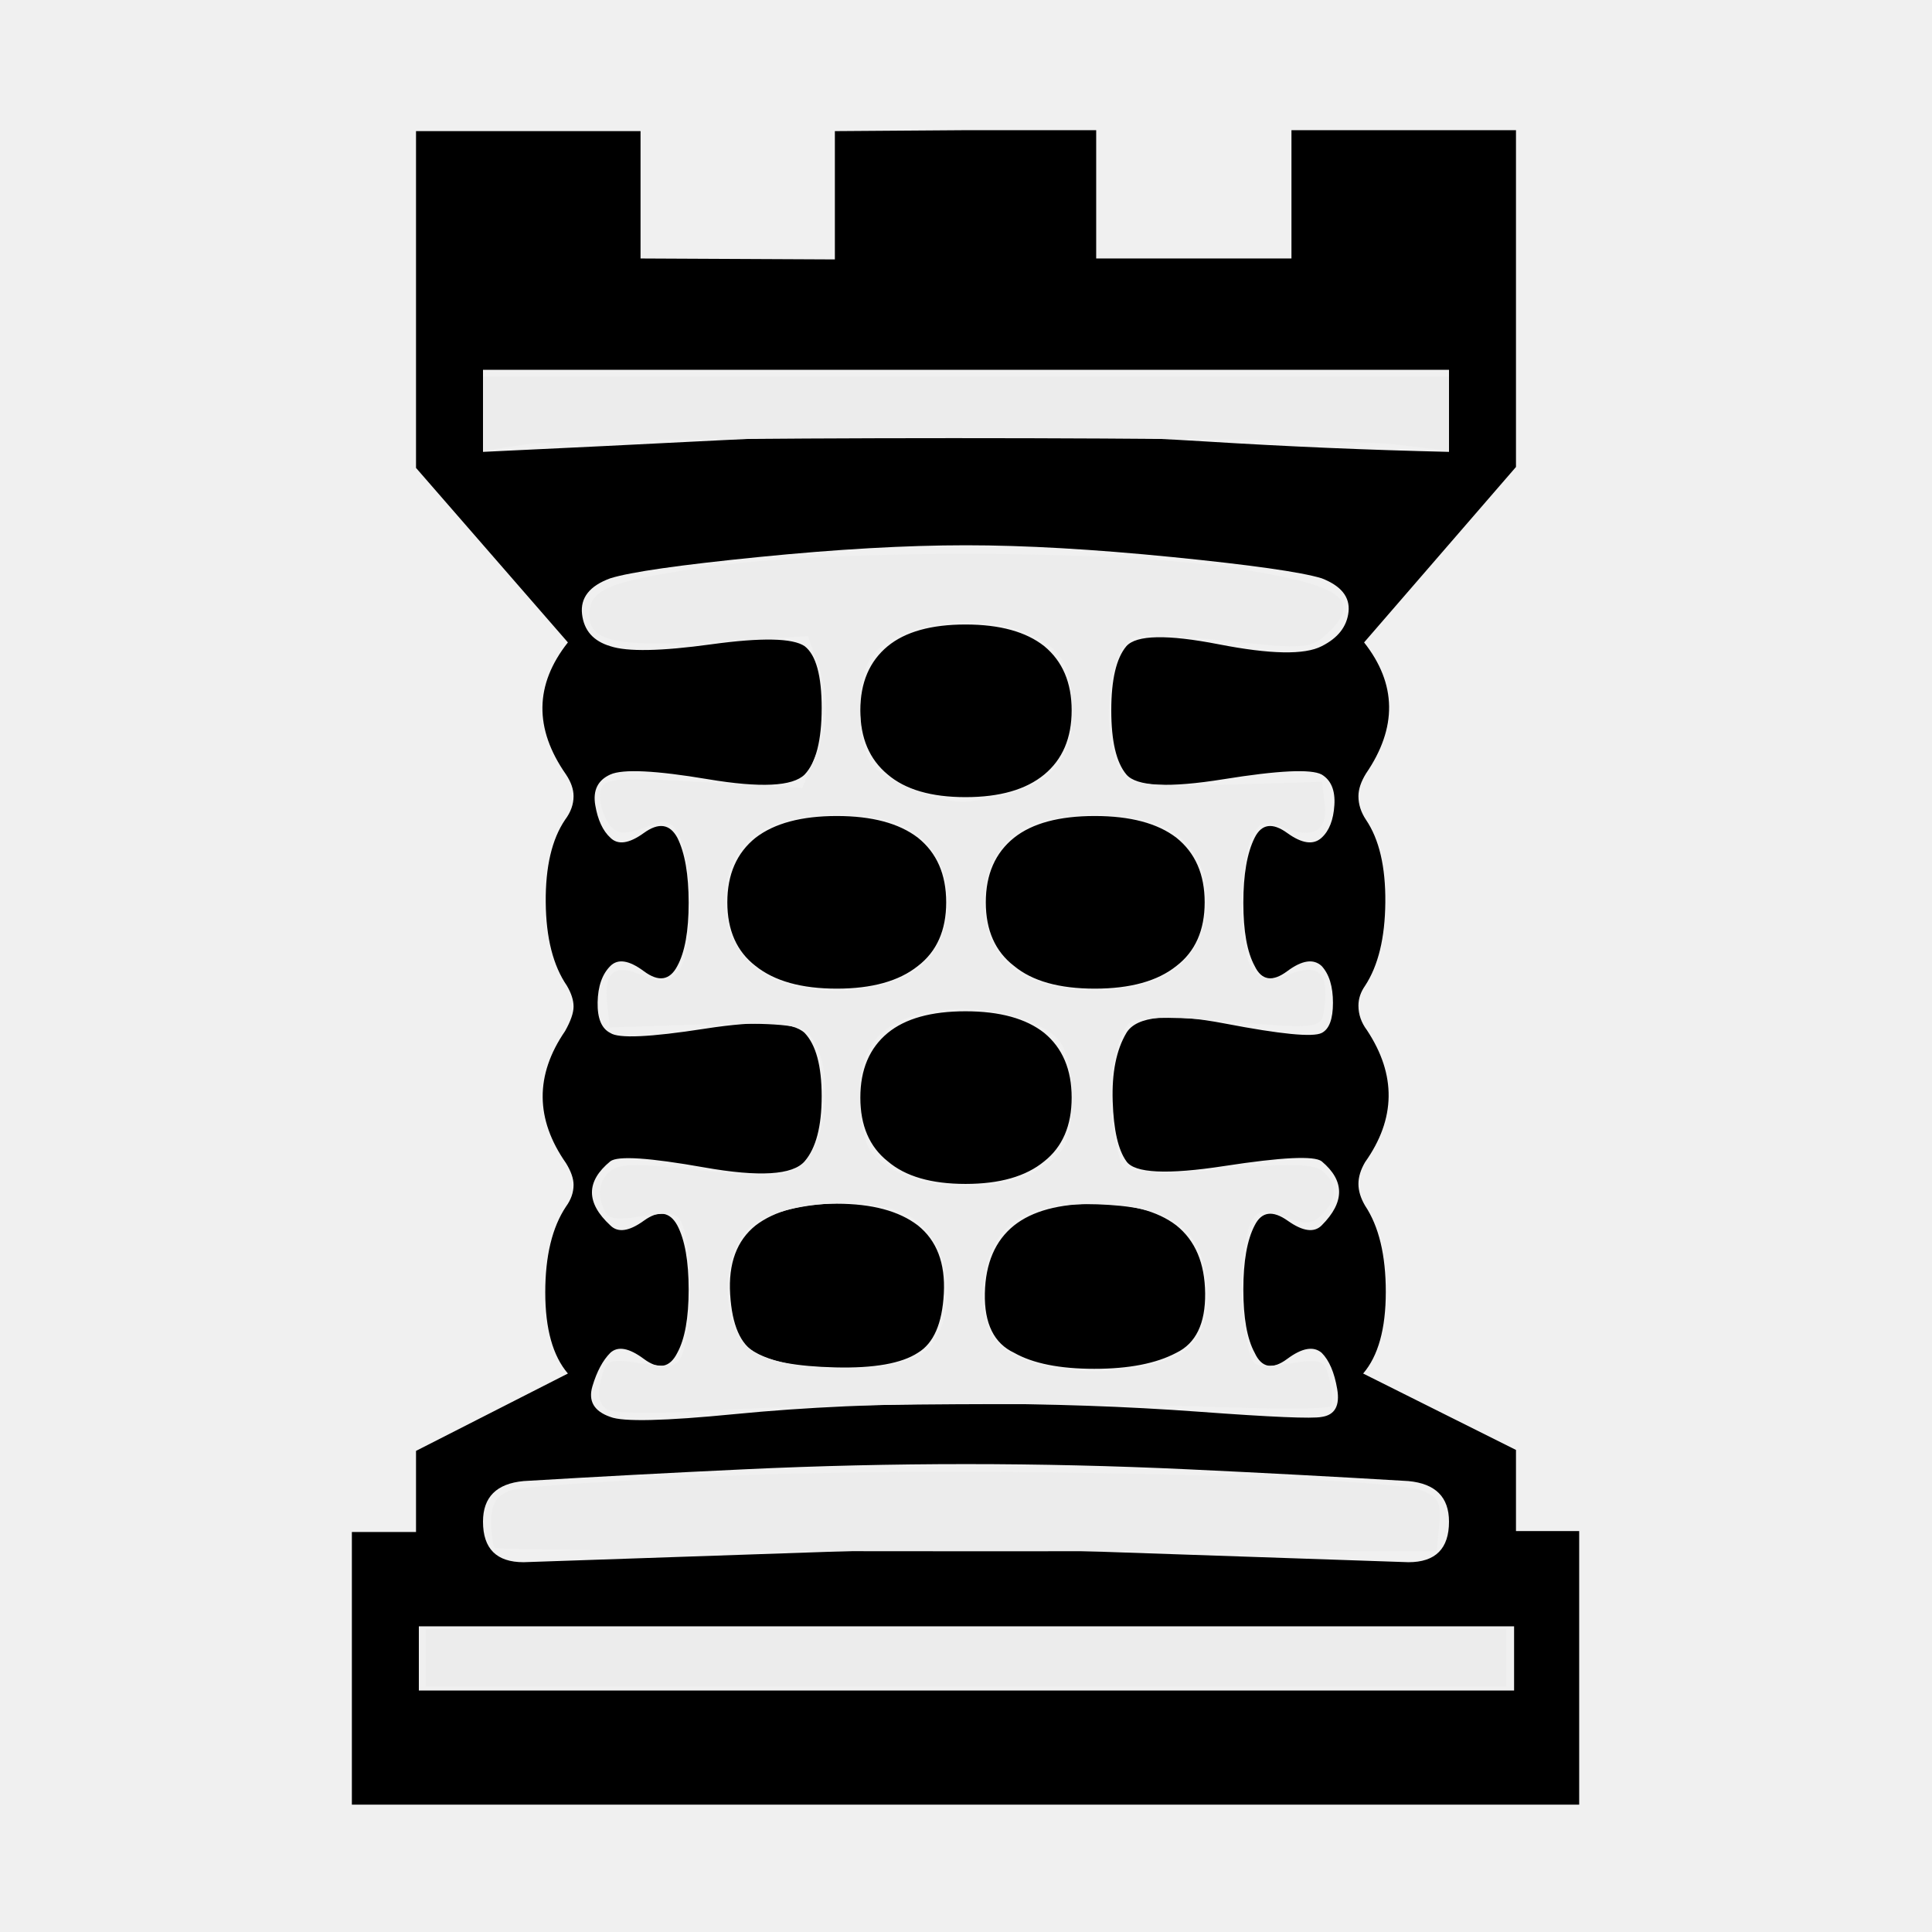
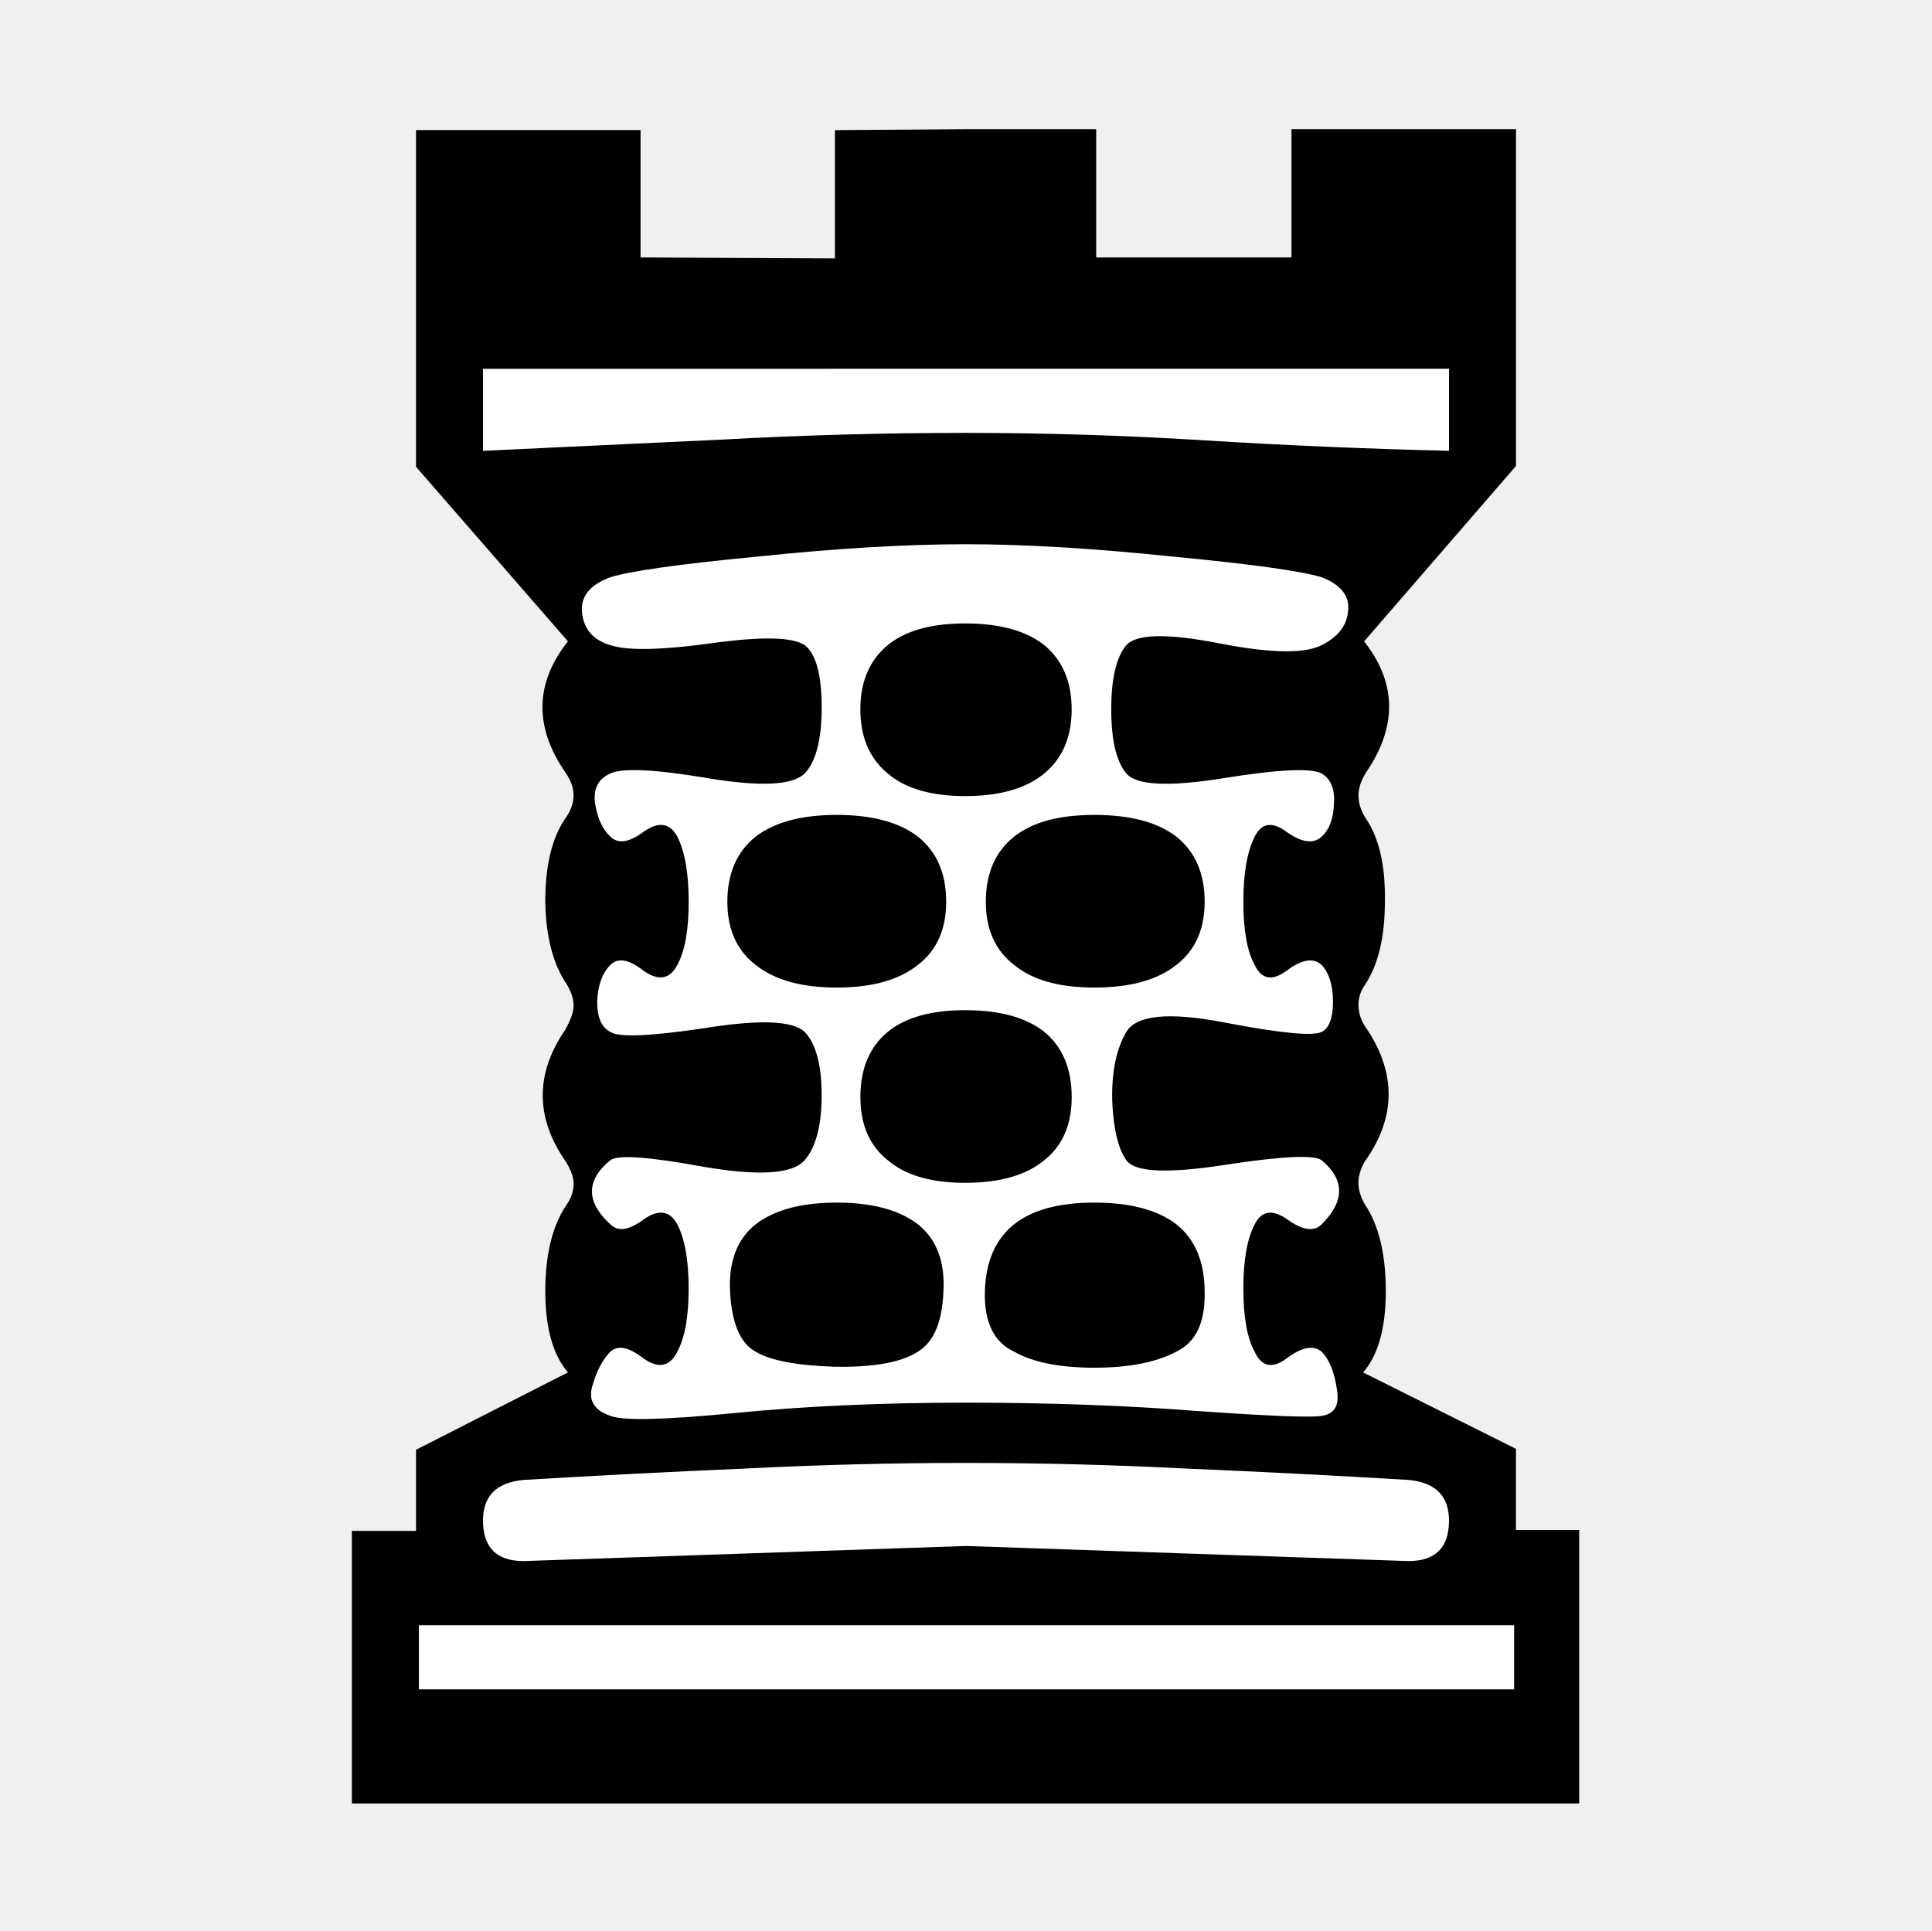
- <svg xmlns="http://www.w3.org/2000/svg" id="svg2" height="100%" width="100%" version="1.1" viewBox="0 -410 2048 2048">
-   <g id="g4" transform="matrix(1 0 0 -1 0 1638)">
-     <path id="path6" d="m1024 1910h138v-136h207v136h238v-357l-161-186q52-66 2-139-8-13-8-24 0-13 8-25 21-31 20.5-87.5t-21.5-88.5q-7-10-7-21 0-14 9-26 47-71-2-140-7-12-7-23t7-23q22-33 22-91.5t-24-86.5l162-81v-86h67v-290h-1301v289h68v86l161 82q-24 28-24 86t22 91q8 11 8 23 0 10-8 23-49 70-1 140 9 16 9 26t-7 22q-22 32-22.5 88.5t20.5 87.5q9 12 9 25 0 11-8 23-51 73 2 140l-161 185v357h238v-135l206-1v136zm-512-254v-87q128 6 255.5 12.5t256.5 6.5q126 0 254.5-8t257.5-11v87h-1024zm43-1178q-43-4-43-43 0-43 43-43l469 16 469-16q43 0 43 43 0 39-43 43-117 7-234.5 12.5t-234.5 5.5-234.5-5.5-234.5-12.5zm520 271q29 23 85.5 23t86.5-23q30-24 30.5-72t-30.5-63q-32-17-87-17t-85 17q-32 15-31 63t31 72zm-274 0q30 23 86 23t86-23q30-24 27.5-72t-27.5-63q-26-17-87.5-15.5t-84.5 15.5q-24 13-27 62t27 73zm223 721q-95 0-220-12.5t-157-22.5q-33-12-30-38t30-34q27-9 107 2t99-2q18-14 18-65.5t-18-70.5q-19-19-102.5-5t-103.5 5-16-32.5 16-34.5q12-12 35.5 5t35.5-5q12-24 12-69t-12-67q-12-23-35.5-5.5t-35.5 5.5q-13-13-13.5-38.5t13.5-32.5q13-9 100 4.5t106-4.5q18-19 18-67t-18-69q-19-22-106.5-6.5t-99.5 6.5q-39-32 0-68 12-12 35.5 5t35.5-5q12-23 12-68t-12-67q-12-24-35.5-6.5t-35.5 6.5q-12-12-19-35.5t19-32.5q20-8 132 3t245 11q132 0 247-8.5t130-5.5q21 3 16.5 29.5t-16.5 38.5q-13 11-36.5-6.5t-34.5 6.5q-12 22-12 67t12 68q11 22 35 5t36-5q37 37 0 68-12 9-103-5t-104 5q-13 18-14.5 63.5t14.5 72.5 104.5 10 102.5-10q12 6 12 32t-12 39q-13 12-36.5-5.5t-34.5 5.5q-12 22-12 67t12 69q11 22 34.5 5t36.5-5q12 11 13.5 34.5t-13.5 32.5q-17 9-104-5t-103 5-16 68 16 68q16 18 98 2t109-2q26 13 28.5 36.5t-28.5 35.5q-33 10-158.5 22.5t-218.5 12.5zm-83-107q28 23 82.5 23t83.5-23q29-24 29-68t-29-68-83.5-24-82.5 24q-29 24-29 68t29 68zm134-203q29 23 85.5 23t86.5-23q30-24 30-68.5t-30-67.5q-30-24-86.5-24t-85.5 24q-30 23-30 67.5t30 68.5zm-274 0q30 23 86 23t86-23q30-24 30-68.5t-30-67.5q-30-24-86-24t-86 24q-30 23-30 67.5t30 68.5zm140-207q28 23 82.5 23t83.5-23q29-24 29-68.5t-29-67.5q-29-24-83.5-24t-82.5 24q-29 23-29 67.5t29 68.5zm-497-629v-68h1161v68h-1161z" fill="currentColor" />
+ <svg xmlns="http://www.w3.org/2000/svg" width="50.8mm" height="50.775mm" version="1.1" viewBox="0 0 50.8 50.775">
+   <g transform="translate(-75.43683,-92.01027)">
+     <g fill="#fff">
+       <path d="m100.837 95.408h3.423v3.373h5.135v-3.373h5.904v8.855l-3.994 4.614q1.29 1.637 0.05 3.448-0.198 0.322-0.198 0.595 0 0.322 0.198 0.62 0.521 0.769 0.496 2.183 0 1.389-0.521 2.183-0.174 0.248-0.174 0.521 0 0.347 0.223 0.645 1.166 1.761-0.05 3.473-0.174 0.298-0.174 0.571t0.174 0.571q0.546 0.819 0.546 2.282 0 1.439-0.595 2.133l4.018 2.009v2.133h1.662v7.193h-32.271v-7.169h1.687v-2.133l3.994-2.034q-0.595-0.695-0.595-2.133t0.546-2.257q0.198-0.273 0.198-0.571 0-0.248-0.198-0.571-1.215-1.736-0.025-3.473 0.223-0.397 0.223-0.645 0-0.248-0.174-0.546-0.546-0.794-0.571-2.183 0-1.414 0.521-2.183 0.223-0.298 0.223-0.62 0-0.273-0.198-0.571-1.265-1.811 0.05-3.473l-3.994-4.589v-8.855h5.904v3.349l5.11 0.025v-3.373z" style="font-feature-settings:normal;font-variant-caps:normal;font-variant-ligatures:normal;font-variant-numeric:normal" />
+       <path d="m88.137 101.709v2.158q3.175-0.149 6.325-0.298 3.175-0.174 6.375-0.174 3.125 0 6.3 0.198 3.2 0.198 6.4 0.273 0-0.819 0-1.067 0-0.273 0-1.091z" style="font-feature-settings:normal;font-variant-caps:normal;font-variant-ligatures:normal;font-variant-numeric:normal" />
+       <path d="m89.203 130.928q-1.067 0.099-1.067 1.067 0 1.067 1.067 1.067l11.633-0.397 11.633 0.397q1.067 0 1.067-1.067 0-0.967-1.067-1.067-2.902-0.174-5.829-0.298-2.902-0.149-5.804-0.149-2.902 0-5.829 0.149-2.902 0.124-5.804 0.298z" style="font-feature-settings:normal;font-variant-caps:normal;font-variant-ligatures:normal;font-variant-numeric:normal" />
+       <path d="m102.102 124.206q0.719-0.571 2.108-0.571 1.414 0 2.158 0.571 0.744 0.595 0.744 1.786 0.025 1.191-0.744 1.563-0.794 0.422-2.158 0.422t-2.108-0.422q-0.794-0.372-0.769-1.563 0.025-1.191 0.769-1.786z" style="font-feature-settings:normal;font-variant-caps:normal;font-variant-ligatures:normal;font-variant-numeric:normal" />
+       <path d="m95.305 124.206q0.744-0.571 2.133-0.571 1.389 0 2.133 0.571 0.744 0.595 0.67 1.786-0.05 1.191-0.67 1.563-0.645 0.422-2.183 0.397-1.513-0.05-2.084-0.397-0.595-0.322-0.67-1.538-0.074-1.215 0.67-1.811z" style="font-feature-settings:normal;font-variant-caps:normal;font-variant-ligatures:normal;font-variant-numeric:normal" />
+       <path d="m100.837 106.322q-2.356 0-5.457 0.322-3.101 0.298-3.894 0.546-0.819 0.298-0.744 0.943 0.074 0.645 0.744 0.843 0.67 0.223 2.654-0.05 1.984-0.273 2.456 0.05 0.446 0.347 0.446 1.637 0 1.265-0.446 1.736-0.471 0.471-2.555 0.124-2.059-0.347-2.555-0.124-0.496 0.223-0.397 0.819 0.099 0.571 0.397 0.843 0.298 0.298 0.868-0.124 0.595-0.422 0.893 0.124 0.298 0.595 0.298 1.712t-0.298 1.662q-0.298 0.571-0.893 0.149-0.571-0.446-0.868-0.149-0.322 0.322-0.347 0.967 0 0.62 0.347 0.794 0.322 0.223 2.48-0.099 2.158-0.347 2.629 0.099 0.446 0.471 0.446 1.662 0 1.191-0.446 1.712-0.471 0.546-2.654 0.174-2.158-0.397-2.456-0.174-0.967 0.794 0 1.687 0.298 0.298 0.868-0.124 0.595-0.422 0.893 0.124 0.298 0.571 0.298 1.687t-0.298 1.662q-0.298 0.595-0.893 0.174-0.571-0.446-0.868-0.174-0.298 0.298-0.471 0.893-0.174 0.571 0.471 0.794 0.496 0.198 3.274-0.074 2.778-0.273 6.077-0.273 3.274 0 6.127 0.223 2.853 0.198 3.225 0.124 0.521-0.074 0.397-0.719-0.099-0.67-0.397-0.967-0.322-0.273-0.918 0.174-0.571 0.422-0.843-0.174-0.298-0.546-0.298-1.662t0.298-1.687q0.273-0.546 0.868-0.124t0.893 0.124q0.918-0.918 0-1.687-0.298-0.223-2.555 0.124-2.257 0.347-2.58-0.124-0.322-0.446-0.372-1.563-0.025-1.141 0.372-1.811 0.397-0.67 2.58-0.248 2.208 0.422 2.555 0.248 0.298-0.149 0.298-0.794t-0.298-0.967q-0.322-0.298-0.918 0.149-0.571 0.422-0.843-0.149-0.298-0.546-0.298-1.662t0.298-1.712q0.273-0.546 0.843-0.124 0.595 0.422 0.918 0.124 0.298-0.273 0.322-0.843 0.05-0.595-0.322-0.819-0.422-0.223-2.58 0.124-2.158 0.347-2.555-0.124-0.397-0.471-0.397-1.687t0.397-1.687q0.397-0.446 2.431-0.05 2.034 0.397 2.704 0.05 0.645-0.322 0.695-0.893 0.074-0.595-0.695-0.893-0.819-0.248-3.944-0.546-3.101-0.322-5.407-0.322z" style="font-feature-settings:normal;font-variant-caps:normal;font-variant-ligatures:normal;font-variant-numeric:normal" />
+       <path d="m98.778 108.976q0.695-0.571 2.034-0.571 1.364 0 2.084 0.571 0.719 0.595 0.719 1.687 0 1.091-0.719 1.687-0.719 0.595-2.084 0.595-1.339 0-2.034-0.595-0.719-0.595-0.719-1.687 0-1.091 0.719-1.687z" style="font-feature-settings:normal;font-variant-caps:normal;font-variant-ligatures:normal;font-variant-numeric:normal" />
+       <path d="m102.102 114.012q0.719-0.571 2.108-0.571 1.414 0 2.158 0.571 0.744 0.595 0.744 1.712 0 1.091-0.744 1.662-0.744 0.595-2.158 0.595-1.389 0-2.108-0.595-0.744-0.571-0.744-1.662 0-1.116 0.744-1.712z" style="font-feature-settings:normal;font-variant-caps:normal;font-variant-ligatures:normal;font-variant-numeric:normal" />
+       <path d="m95.305 114.012q0.744-0.571 2.133-0.571 1.389 0 2.133 0.571 0.744 0.595 0.744 1.712 0 1.091-0.744 1.662-0.744 0.595-2.133 0.595-1.389 0-2.133-0.595-0.744-0.571-0.744-1.662 0-1.116 0.744-1.712z" style="font-feature-settings:normal;font-variant-caps:normal;font-variant-ligatures:normal;font-variant-numeric:normal" />
+       <path d="m98.778 119.146q0.695-0.571 2.034-0.571 1.364 0 2.084 0.571 0.719 0.595 0.719 1.712 0 1.091-0.719 1.662-0.719 0.595-2.084 0.595-1.339 0-2.034-0.595-0.719-0.571-0.719-1.662 0-1.116 0.719-1.712z" style="font-feature-settings:normal;font-variant-caps:normal;font-variant-ligatures:normal;font-variant-numeric:normal" />
+       <path d="m86.45 134.748v1.687h28.798v-1.687z" style="font-feature-settings:normal;font-variant-caps:normal;font-variant-ligatures:normal;font-variant-numeric:normal" />
+     </g>
+     <g style="font-feature-settings:normal;font-variant-caps:normal;font-variant-ligatures:normal;font-variant-numeric:normal" aria-label="t">
+       <path d="m100.837 95.408h3.423v3.373h5.135v-3.373h5.904v8.855l-3.994 4.614q1.29 1.637 0.05 3.448-0.198 0.322-0.198 0.595 0 0.322 0.198 0.62 0.521 0.769 0.496 2.183 0 1.389-0.521 2.183-0.174 0.248-0.174 0.521 0 0.347 0.223 0.645 1.166 1.761-0.05 3.473-0.174 0.298-0.174 0.571t0.174 0.571q0.546 0.819 0.546 2.282 0 1.439-0.595 2.133l4.018 2.009v2.133h1.662v7.193h-32.271v-7.169h1.687v-2.133l3.994-2.034q-0.595-0.695-0.595-2.133t0.546-2.257q0.198-0.273 0.198-0.571 0-0.248-0.198-0.571-1.215-1.736-0.025-3.473 0.223-0.397 0.223-0.645 0-0.248-0.174-0.546-0.546-0.794-0.571-2.183 0-1.414 0.521-2.183 0.223-0.298 0.223-0.62 0-0.273-0.198-0.571-1.265-1.811 0.05-3.473l-3.994-4.589v-8.855h5.904v3.349l5.11 0.025v-3.373zm-12.7 6.3v2.158q3.175-0.149 6.325-0.298 3.175-0.174 6.375-0.174 3.125 0 6.3 0.198 3.2 0.198 6.4 0.273 0-0.819 0-1.067 0-0.273 0-1.091zm1.067 29.22q-1.067 0.099-1.067 1.067 0 1.067 1.067 1.067l11.633-0.397 11.633 0.397q1.067 0 1.067-1.067 0-0.967-1.067-1.067-2.902-0.174-5.829-0.298-2.902-0.149-5.804-0.149-2.902 0-5.829 0.149-2.902 0.124-5.804 0.298zm12.898-6.722q0.719-0.571 2.108-0.571 1.414 0 2.158 0.571 0.744 0.595 0.744 1.786 0.025 1.191-0.744 1.563-0.794 0.422-2.158 0.422t-2.108-0.422q-0.794-0.372-0.769-1.563 0.025-1.191 0.769-1.786zm-6.796 0q0.744-0.571 2.133-0.571 1.389 0 2.133 0.571 0.744 0.595 0.67 1.786-0.05 1.191-0.67 1.563-0.645 0.422-2.183 0.397-1.513-0.05-2.084-0.397-0.595-0.322-0.67-1.538-0.074-1.215 0.67-1.811zm5.531-17.884q-2.356 0-5.457 0.322-3.101 0.298-3.894 0.546-0.819 0.298-0.744 0.943 0.074 0.645 0.744 0.843 0.67 0.223 2.654-0.05 1.984-0.273 2.456 0.05 0.446 0.347 0.446 1.637 0 1.265-0.446 1.736-0.471 0.471-2.555 0.124-2.059-0.347-2.555-0.124-0.496 0.223-0.397 0.819 0.099 0.571 0.397 0.843 0.298 0.298 0.868-0.124 0.595-0.422 0.893 0.124 0.298 0.595 0.298 1.712t-0.298 1.662q-0.298 0.571-0.893 0.149-0.571-0.446-0.868-0.149-0.322 0.322-0.347 0.967 0 0.62 0.347 0.794 0.322 0.223 2.48-0.099 2.158-0.347 2.629 0.099 0.446 0.471 0.446 1.662 0 1.191-0.446 1.712-0.471 0.546-2.654 0.174-2.158-0.397-2.456-0.174-0.967 0.794 0 1.687 0.298 0.298 0.868-0.124 0.595-0.422 0.893 0.124 0.298 0.571 0.298 1.687t-0.298 1.662q-0.298 0.595-0.893 0.174-0.571-0.446-0.868-0.174-0.298 0.298-0.471 0.893-0.174 0.571 0.471 0.794 0.496 0.198 3.274-0.074 2.778-0.273 6.077-0.273 3.274 0 6.127 0.223 2.853 0.198 3.225 0.124 0.521-0.074 0.397-0.719-0.099-0.67-0.397-0.967-0.322-0.273-0.918 0.174-0.571 0.422-0.843-0.174-0.298-0.546-0.298-1.662t0.298-1.687q0.273-0.546 0.868-0.124t0.893 0.124q0.918-0.918 0-1.687-0.298-0.223-2.555 0.124-2.257 0.347-2.58-0.124-0.322-0.446-0.372-1.563-0.025-1.141 0.372-1.811 0.397-0.67 2.58-0.248 2.208 0.422 2.555 0.248 0.298-0.149 0.298-0.794t-0.298-0.967q-0.322-0.298-0.918 0.149-0.571 0.422-0.843-0.149-0.298-0.546-0.298-1.662t0.298-1.712q0.273-0.546 0.843-0.124 0.595 0.422 0.918 0.124 0.298-0.273 0.322-0.843 0.05-0.595-0.322-0.819-0.422-0.223-2.58 0.124-2.158 0.347-2.555-0.124-0.397-0.471-0.397-1.687t0.397-1.687q0.397-0.446 2.431-0.05 2.034 0.397 2.704 0.05 0.645-0.322 0.695-0.893 0.074-0.595-0.695-0.893-0.819-0.248-3.944-0.546-3.101-0.322-5.407-0.322zm-2.059 2.654q0.695-0.571 2.034-0.571 1.364 0 2.084 0.571 0.719 0.595 0.719 1.687 0 1.091-0.719 1.687-0.719 0.595-2.084 0.595-1.339 0-2.034-0.595-0.719-0.595-0.719-1.687 0-1.091 0.719-1.687zm3.324 5.035q0.719-0.571 2.108-0.571 1.414 0 2.158 0.571 0.744 0.595 0.744 1.712 0 1.091-0.744 1.662-0.744 0.595-2.158 0.595-1.389 0-2.108-0.595-0.744-0.571-0.744-1.662 0-1.116 0.744-1.712zm-6.796 0q0.744-0.571 2.133-0.571 1.389 0 2.133 0.571 0.744 0.595 0.744 1.712 0 1.091-0.744 1.662-0.744 0.595-2.133 0.595-1.389 0-2.133-0.595-0.744-0.571-0.744-1.662 0-1.116 0.744-1.712zm3.473 5.135q0.695-0.571 2.034-0.571 1.364 0 2.084 0.571 0.719 0.595 0.719 1.712 0 1.091-0.719 1.662-0.719 0.595-2.084 0.595-1.339 0-2.034-0.595-0.719-0.571-0.719-1.662 0-1.116 0.719-1.712zm-12.328 15.602v1.687h28.798v-1.687z" stroke-width=".265" />
+     </g>
  </g>
-   <path id="path2989" stroke-linejoin="round" d="m451.25 1757.3v-30.373h572.75 572.75v30.373 30.373h-572.75-572.75v-30.373z" transform="translate(0,-410)" fill="#ececec" />
-   <path id="path2991" stroke-linejoin="round" d="m524.29 1640.9c-1.989-1.989-3.616-14.777-3.616-28.418 0-18.1 5.551-26.913 20.543-32.613 11.299-4.296 124.55-11.633 251.66-16.306 241.17-8.864 674.01 1.141 714.45 16.515 17.302 6.578 20.604 13.069 18.374 36.114l-2.72 28.094-497.54 0.115c-273.65 0.063-499.16-1.512-501.15-3.501z" transform="translate(0,-410)" fill="#ececec" />
-   <path id="path2993" stroke-linejoin="round" d="m643.16 1493.8c-8.024-5.326-10.092-15.667-6.221-31.094 5.478-21.827 7.913-22.798 43.708-17.431 34.49 5.172 38.486 3.857 44.342-14.592 8.235-25.948 8.317-101.55 0.137-127.32-5.685-17.911-9.947-19.296-43.773-14.224-33.519 5.027-38.117 3.595-43.562-13.561-3.888-12.251-1.512-23.756 6.577-31.845 10.709-10.71 25.777-11.202 97.601-3.194 71.742 8 87.985 7.474 104.56-3.387 33.611-22.023 38.791-118.35 7.75-144.11-8.482-7.039-43.246-9.284-110.09-7.108l-97.69 3.18-2.848-24.922c-3.854-33.723 7.85-43.443 36.56-30.362 36.475 16.619 50.898-3.97 50.898-72.655 0-64.239-13.379-97.784-35.377-88.699-35.071 14.483-43.722 13.754-53.497-4.511-5.549-10.369-7.827-24.746-5.063-31.951 4.283-11.162 20.417-12.18 109.12-6.886l104.09 6.213 13.039-31.208c15.629-37.405 16.405-62.912 3.077-101.14l-9.962-28.578-98.963 5.652c-104.75 5.983-132.77-0.017-132.77-28.43 0-26.691 19.544-34.939 118.09-49.834 129.63-19.593 432.57-19.593 562.2 0 118.7 17.942 141.38 33.988 100.42 71.053-16.171 14.635-24.755 15.22-101.39 6.912-46.045-4.992-90.784-7.229-99.419-4.971-31.271 8.178-40.521 113.67-12.999 148.24 7.027 8.828 33.336 10.912 109.51 8.678l100.26-2.941 2.751 23.914c3.275 28.468-11.929 36.822-44.486 24.444-19.629-7.463-24.5-6.018-32.954 9.78-5.456 10.196-9.921 43.614-9.921 74.263 0 67.812 12.488 85.755 49.808 71.566 30.222-11.49 41.482-2.085 37.65 31.451-3.198 27.983 0.817 27.441-124.34 16.786-39.742-3.383-74.477-2.432-81.243 2.225-16.33 11.24-26.208 72.528-18.49 114.73 3.526 19.281 7.912 36.557 9.747 38.392 7.671 7.671 51.232 8.326 123.2 1.852 55.12-4.958 80.064-4.017 88.949 3.357 15.893 13.19 15.688 29.576-0.572 45.836-10.52 10.52-17.847 11.06-39.441 2.909-21.759-8.213-27.986-7.695-34.676 2.887-12.676 20.049-14.586 90.794-3.711 137.48 4.372 18.77 7.857 19.987 42.381 14.81 35.463-5.318 37.95-4.318 43.414 17.454 3.188 12.702 3.659 25.233 1.047 27.845-2.612 2.612-50.64 3.128-106.73 1.145-162.39-5.739-431.37-4.19-544.55 3.137-61.296 3.968-109.08 3.459-116.16-1.238zm343.83-67.574c32.205-44.043 18.662-115.6-26.278-138.84-40.869-21.134-137.55-13.031-166.26 13.934-28.035 26.338-31.198 91.396-5.959 122.56 28.383 35.051 173.32 36.758 198.49 2.338zm255 13.37c29.842-11.652 43.719-43.791 37.014-85.722-8.261-51.662-36.209-72.355-103.51-76.64-67.073-4.271-103.97 8.673-121.53 42.635-17.075 33.019-15.887 80.131 2.579 102.29 27.505 33.004 122.67 41.953 185.45 17.44zm-153.3-193.6c16.168-6.755 33.615-20.166 38.772-29.802 13.459-25.148 11.554-89.792-3.27-110.96-17.451-24.915-81.262-41.378-131.3-33.875-56.497 8.472-81.682 35.388-81.682 87.296 0 22.009 4.213 47.887 9.361 57.508 20.475 38.258 109.95 54.135 168.12 29.831zm-129.92-210.7c56.549-26.966 62.904-114.35 11.128-153-30.942-23.101-119.86-24.954-160.28-3.34-53.847 28.797-55.649 116-3.129 151.39 35.976 24.244 106.98 26.552 152.28 4.95zm282.73-4.95c52.52-35.393 50.718-122.6-3.129-151.39-40.415-21.614-129.34-19.761-160.28 3.34-50.423 37.646-45.421 125.57 8.676 152.49 43.472 21.63 119.28 19.458 154.73-4.434zm-171.9-189.11c46.947-13.038 67.198-38.405 67.198-84.176 0-20.892-4.021-45.498-8.935-54.681-30.52-57.028-177.24-57.028-207.76 0-12.782 23.883-10.529 88.768 3.736 107.59 12.835 16.939 66.714 39.425 95.803 39.982 9.546 0.183 32.025-3.741 49.955-8.721z" transform="translate(0,-410)" fill="#ececec" />
-   <path id="path2995" stroke-linejoin="round" d="m512 438.54v-39.35h512 512v39.293 39.293l-58.576-6.734c-76.655-8.812-860.85-8.777-919.86 0.041l-45.54 6.81v-39.35z" transform="translate(0,-410)" fill="#ececec" />
</svg>
